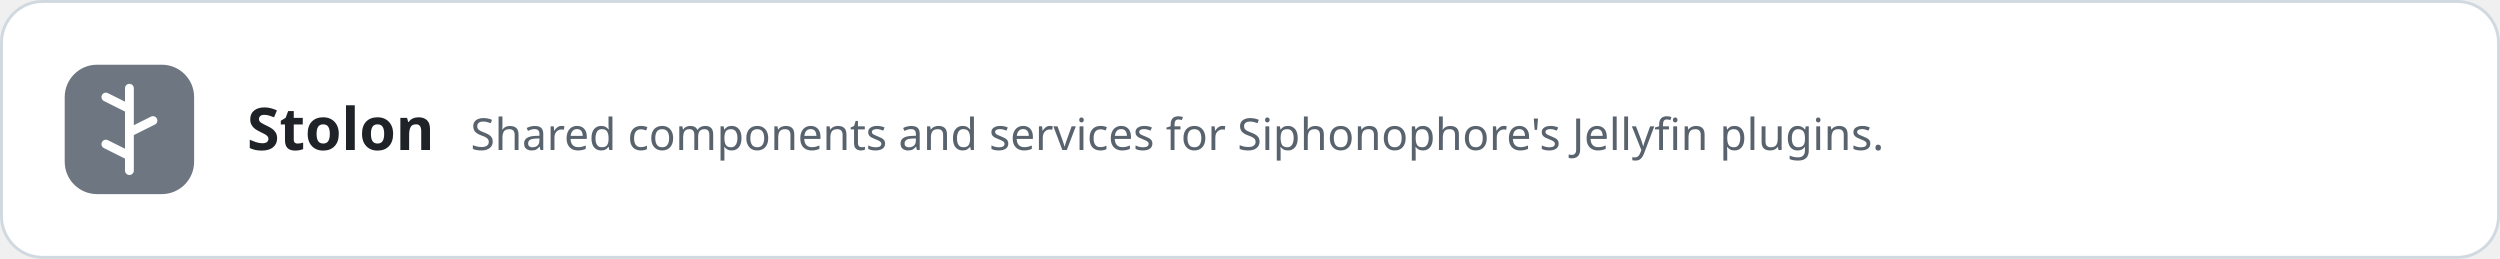
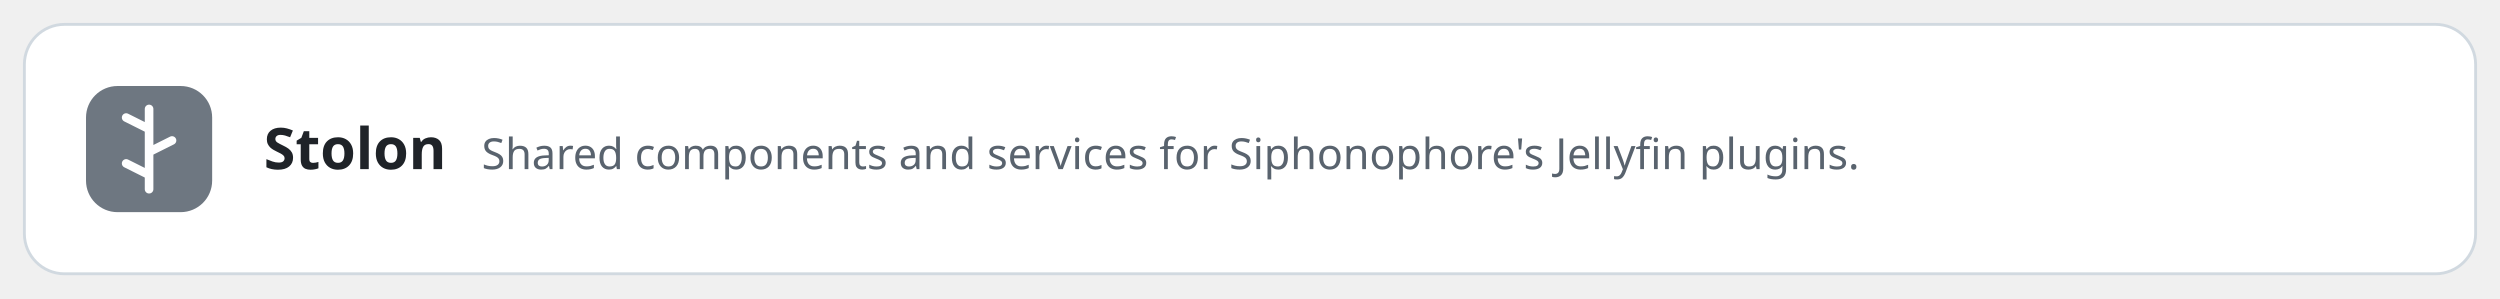
- <svg xmlns="http://www.w3.org/2000/svg" width="850" height="88" viewBox="0 0 850 88" role="img" aria-label="Stolon: Shared components and services for Siphonophore's Jellyfin plugins.">
+ <svg xmlns="http://www.w3.org/2000/svg" width="872" height="104" viewBox="0 0 872 104" role="img" aria-label="Stolon: Shared components and services for Siphonophore's Jellyfin plugins.">
  <style>
    .card { fill: #ffffff; stroke: #d1d9e0; }
    .name { fill: #1f2328; }
    .text { fill: #59636e; }
    @media (prefers-color-scheme: dark) {
      .card { fill: #151b23; stroke: #3d444d; }
      .name { fill: #f0f6fc; }
      .text { fill: #9198a1; }
    }
    text { font-family: -apple-system, BlinkMacSystemFont, "Segoe UI", "Noto Sans", Helvetica, Arial, sans-serif; }
  </style>
-   <rect class="card" x="0.5" y="0.5" width="849" height="87" rx="14" />
-   <rect x="22" y="22" width="44" height="44" rx="11" fill="#6E7781" />
-   <path d="M44 30 V58 M44 37 L36 33 M44 45 L52 41 M44 53 L36 49" stroke="#ffffff" stroke-width="3" stroke-linecap="round" fill="none" />
-   <text class="name" x="84" y="51" font-size="20" font-weight="600">Stolon</text>
-   <text class="text" x="160" y="51" font-size="15">Shared components and services for Siphonophore's Jellyfin plugins.</text>
+   <g transform="translate(8 8)">
+     <rect class="card" x="0.5" y="0.5" width="855" height="87" rx="14" />
+     <rect x="22" y="22" width="44" height="44" rx="11" fill="#6E7781" />
+     <path d="M44 30 V58 M44 37 L36 33 M44 45 L52 41 M44 53 L36 49" stroke="#ffffff" stroke-width="3" stroke-linecap="round" fill="none" />
+     <text class="name" x="84" y="51" font-size="20" font-weight="600">Stolon</text>
+     <text class="text" x="160" y="51" font-size="15">Shared components and services for Siphonophore's Jellyfin plugins.</text>
+   </g>
</svg>
